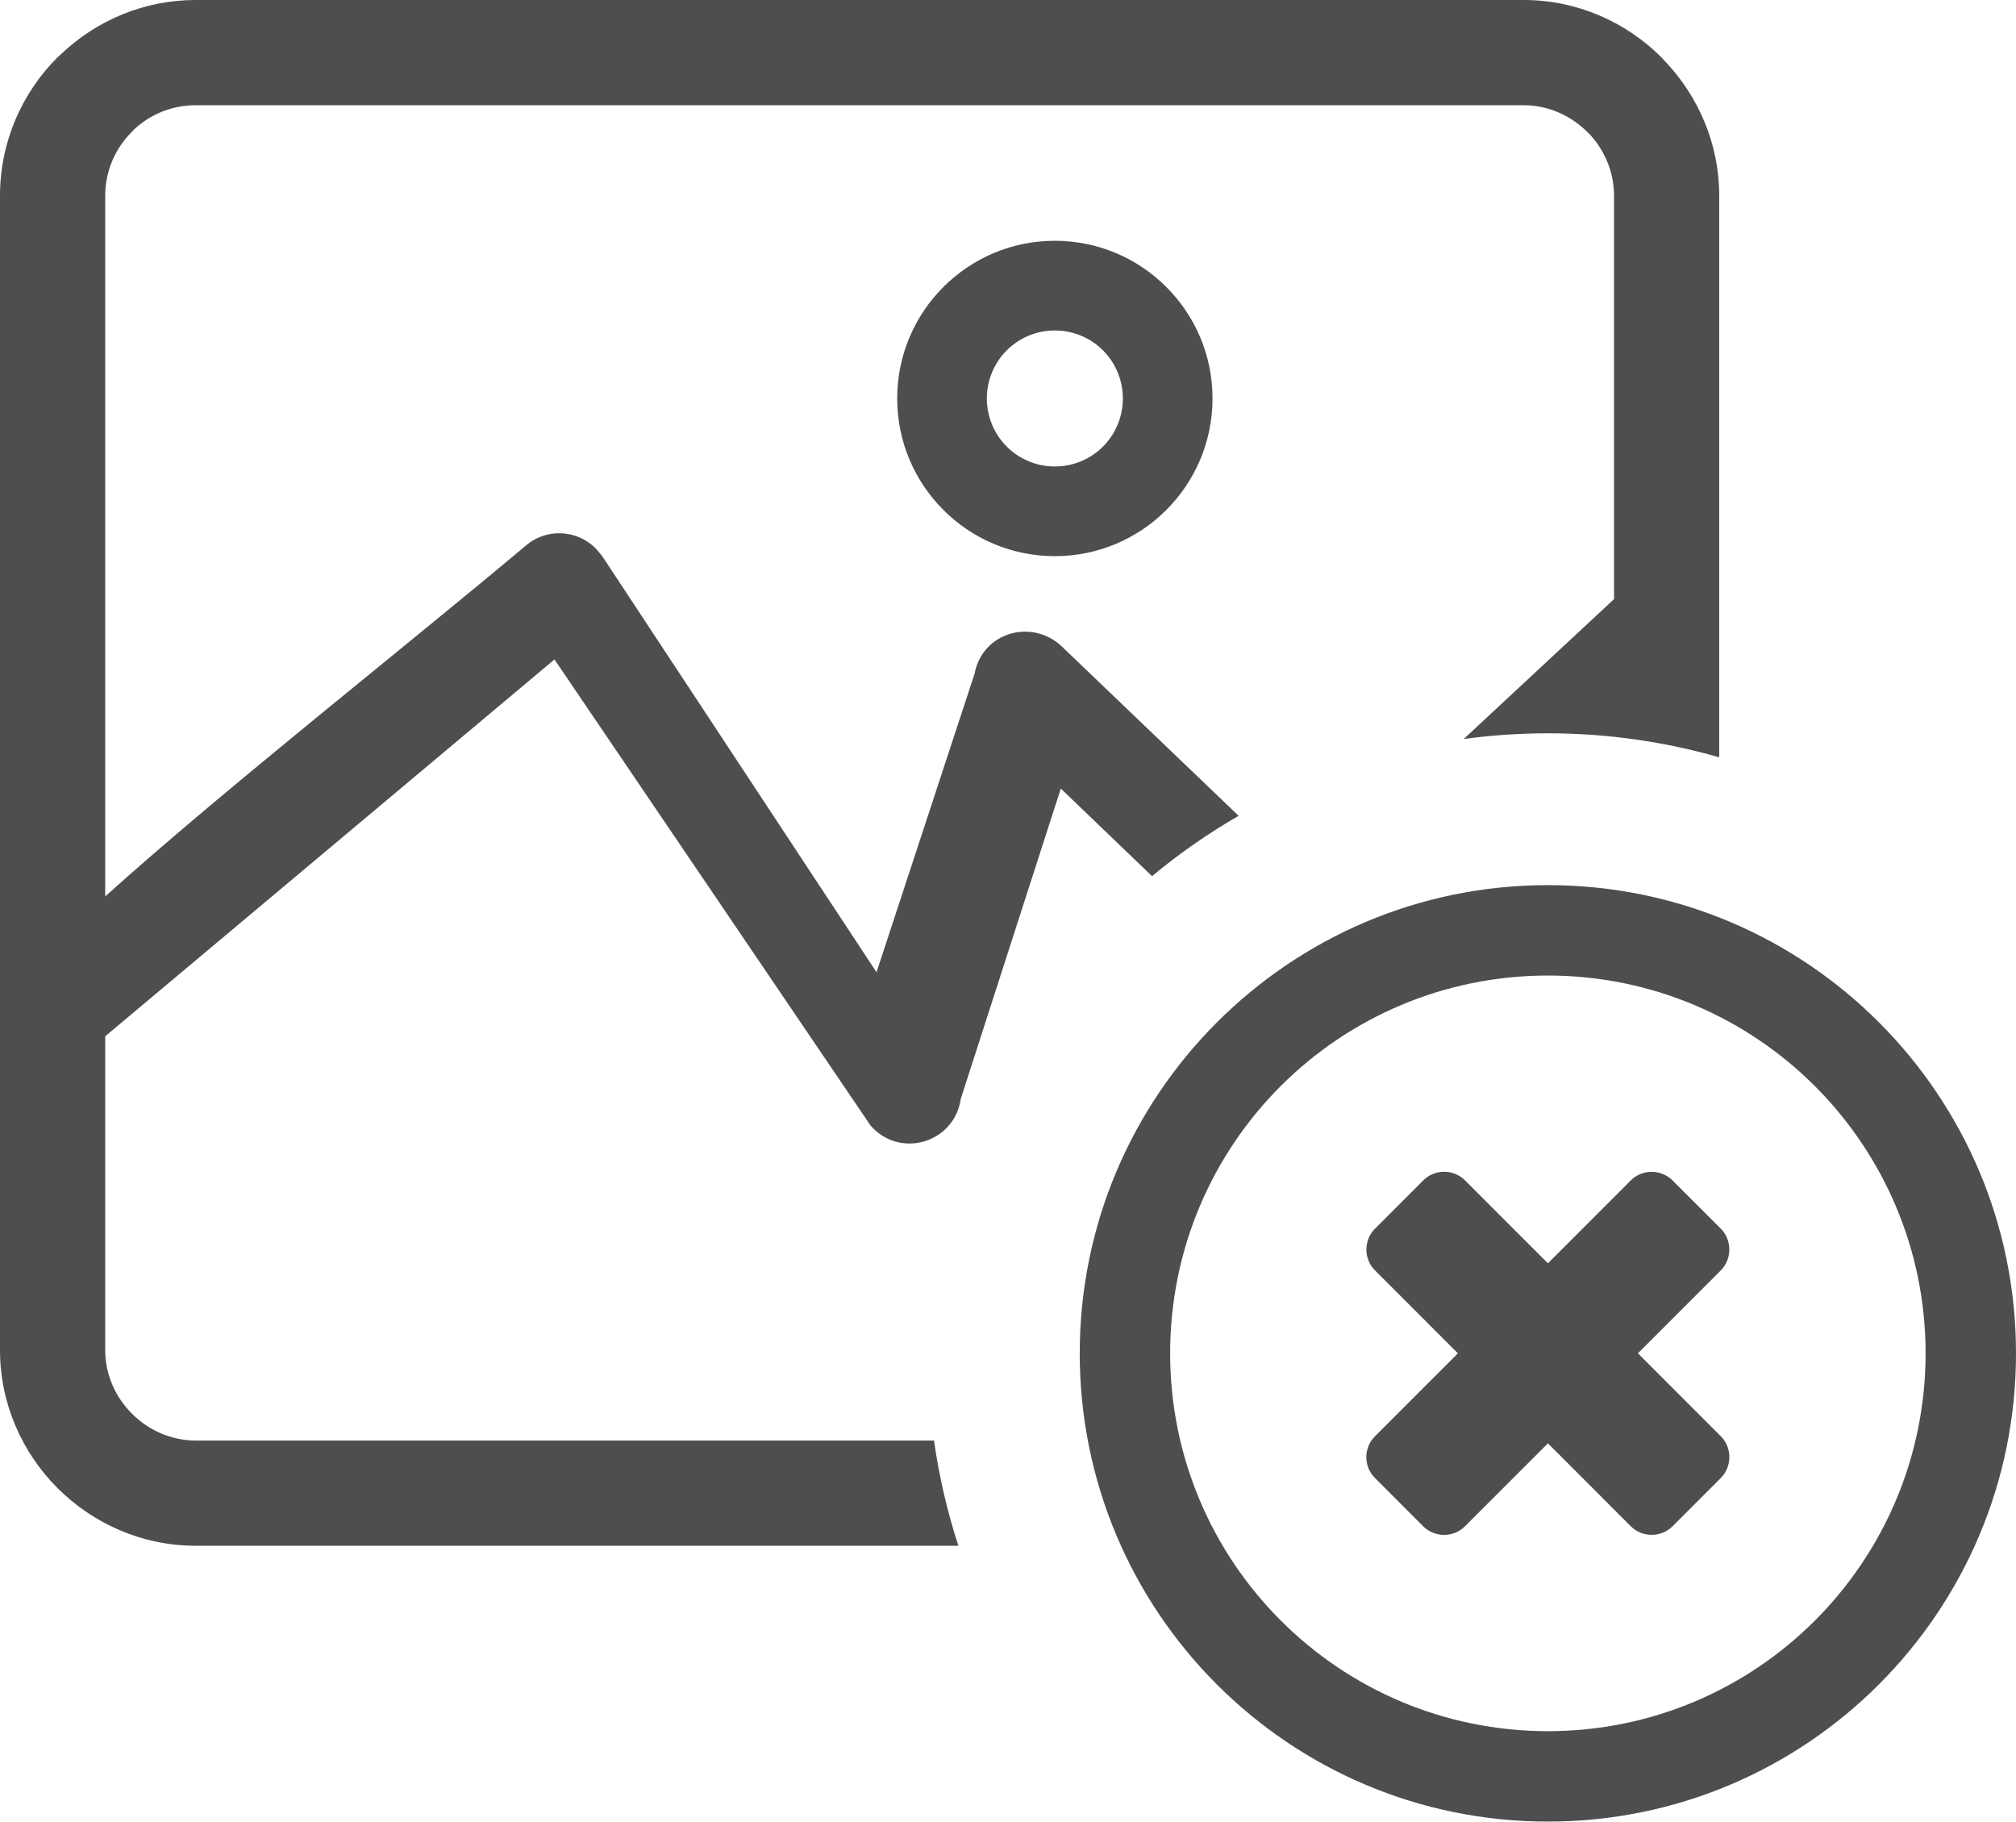
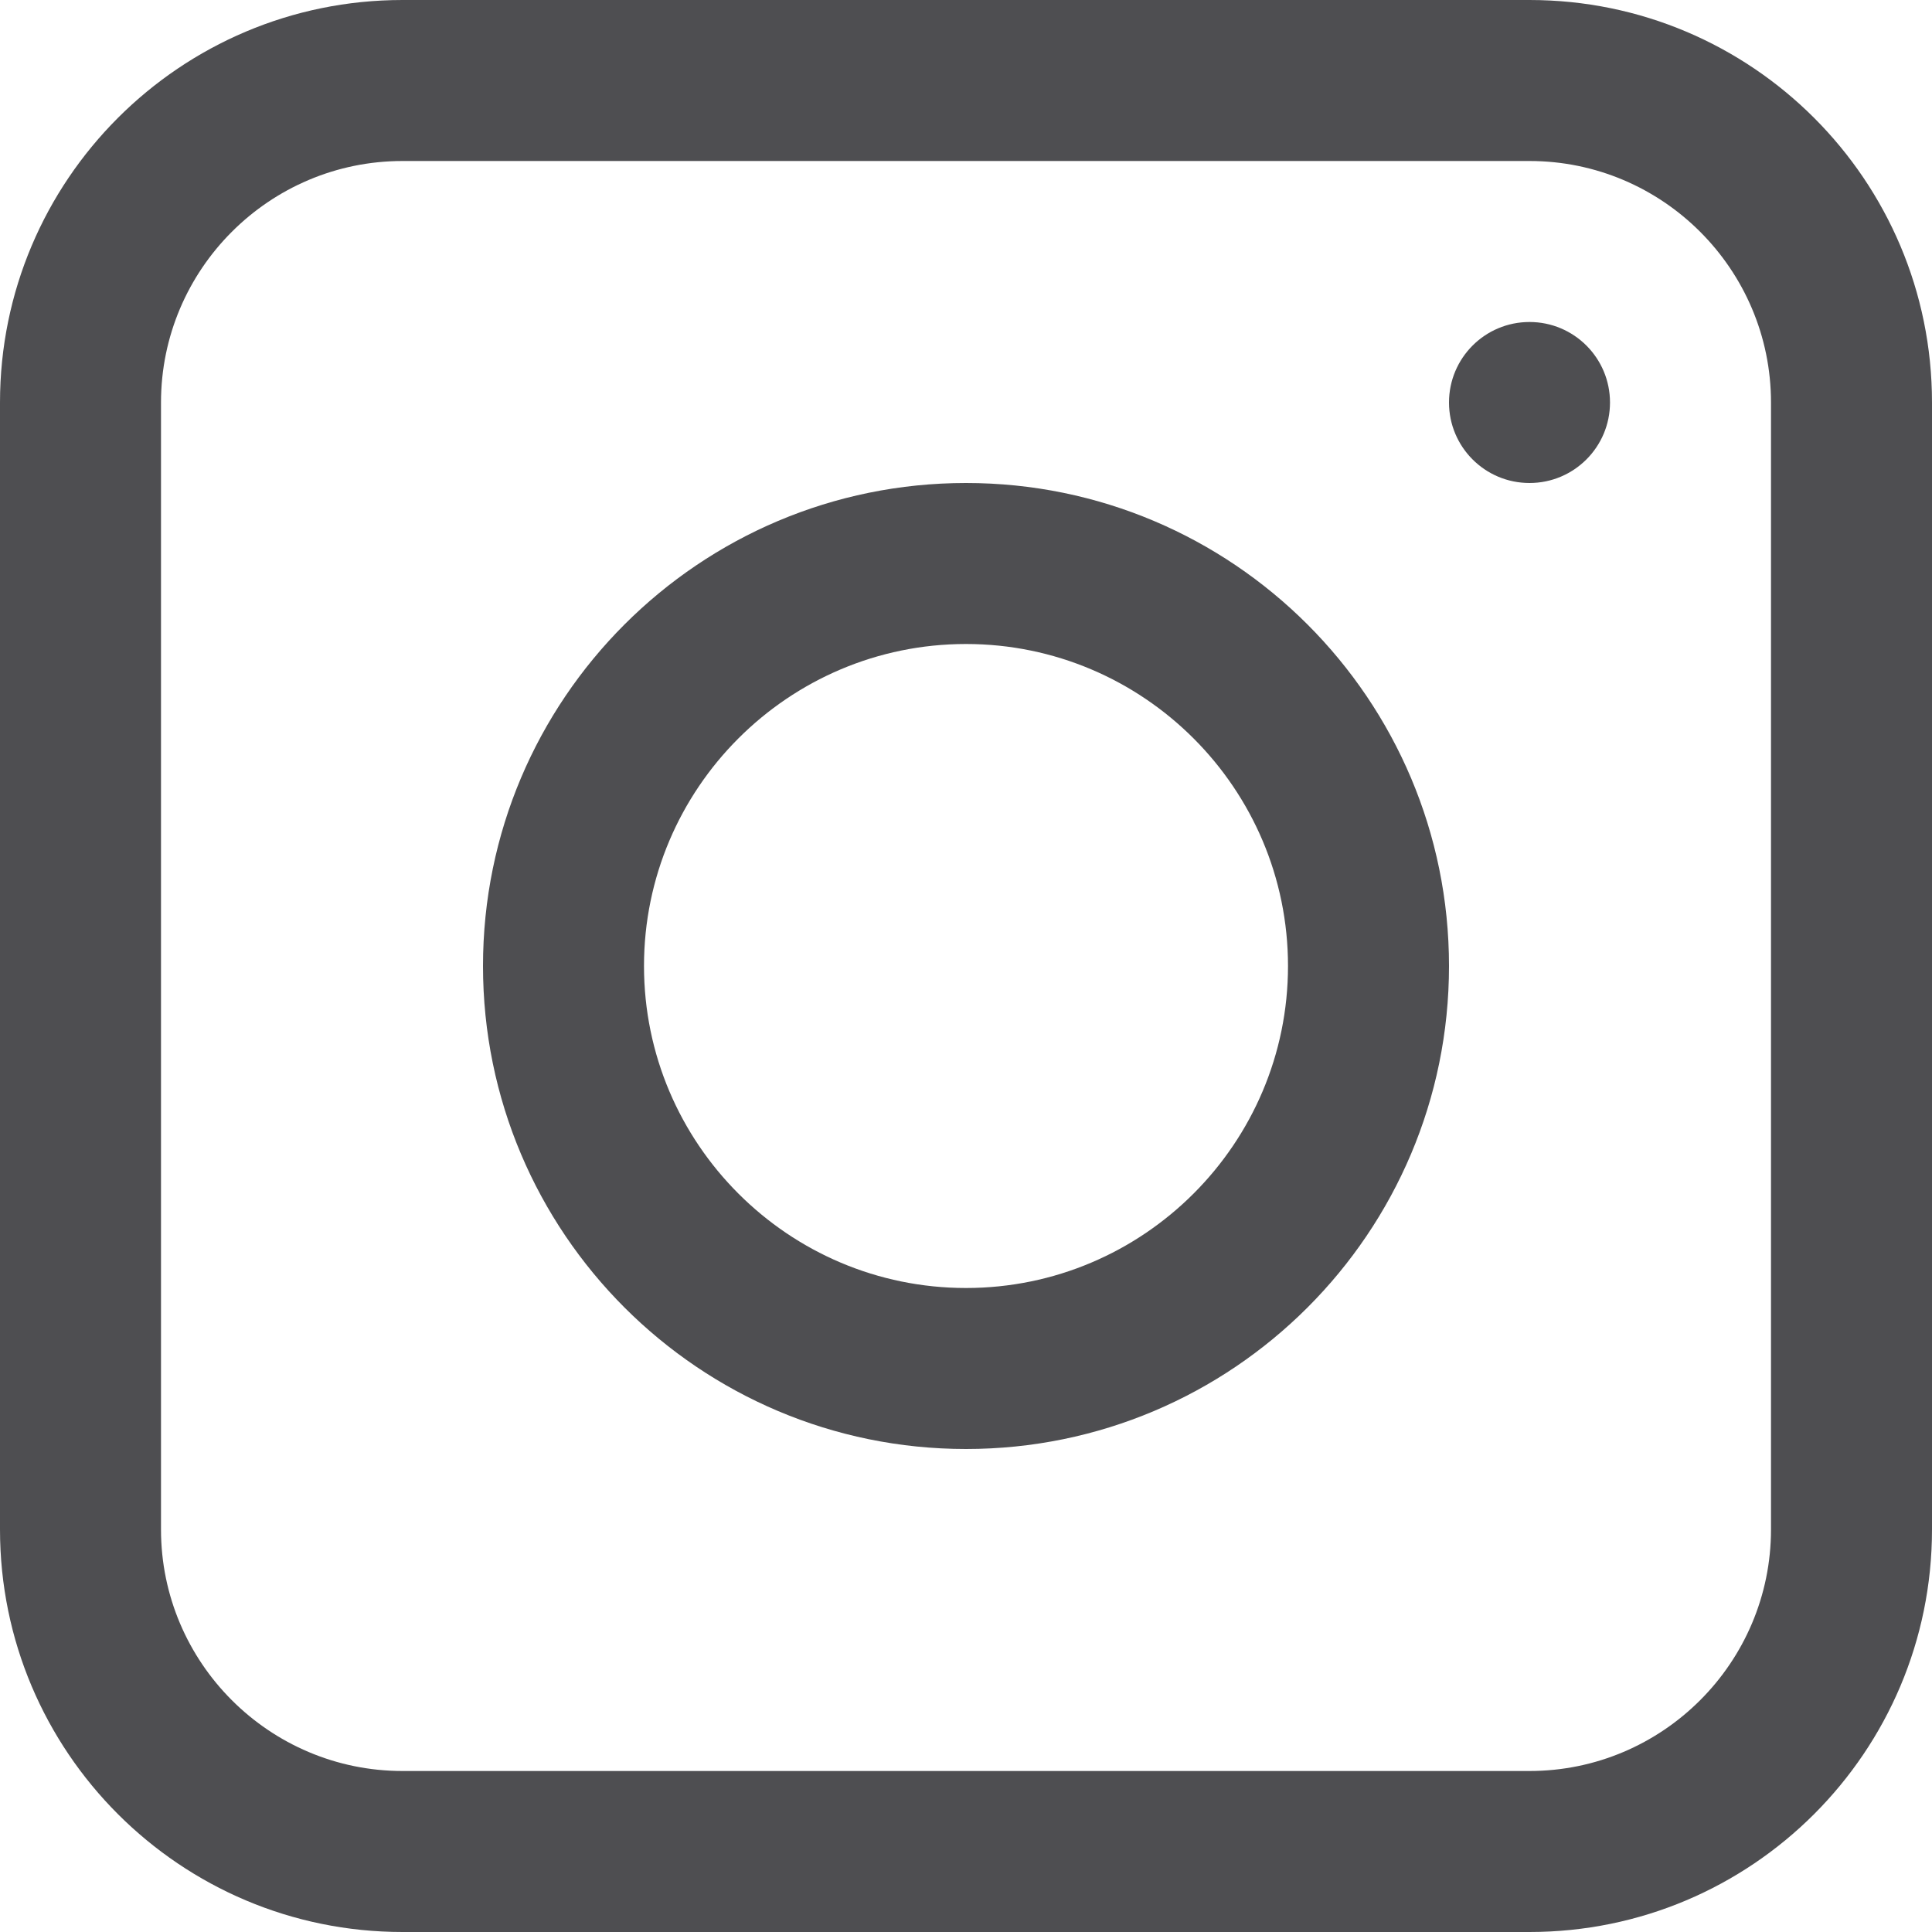
- <svg xmlns="http://www.w3.org/2000/svg" fill="#4e4e51" shape-rendering="geometricPrecision" text-rendering="geometricPrecision" image-rendering="optimizeQuality" fill-rule="evenodd" clip-rule="evenodd" viewBox="0 0 512 462.54">
-   <path fill-rule="nonzero" d="M49.68 0h337.29c13.65 0 26.06 5.64 35.03 14.61l.83.91c8.53 8.94 13.8 21.05 13.8 34.17V192.3c-13.82-3.96-28.42-6.1-43.52-6.1-7.25 0-14.38.5-21.37 1.45l38.17-35.52V49.69c0-5.95-2.36-11.49-6.2-15.62l-.6-.56c-4.16-4.16-9.89-6.79-16.14-6.79H49.68c-6.05 0-11.55 2.35-15.62 6.14l-.58.62c-4.17 4.16-6.76 9.91-6.76 16.21v177.93c29.58-26.67 76.92-63.95 106.82-89.08 4.88-4.22 12.14-4.13 16.93-.04.97.81 1.69 1.79 2.5 2.75l69.64 105.62 24.89-75.76c1.99-10.58 14.48-14.09 22.06-7.06l45.01 43.1c-7.78 4.48-15.13 9.62-21.99 15.32l-23.17-22.24-25.4 78.78c-1.6 11.15-15.44 15.38-22.92 6.78l-80.27-118.34-114.1 95.68v79.68c0 6.26 2.62 11.99 6.79 16.15 4.19 4.2 9.95 6.82 16.17 6.82h187.53c1.3 9.18 3.38 18.11 6.19 26.72H49.68c-13.58 0-26.04-5.62-35.07-14.64C5.64 368.88 0 356.46 0 342.81V49.69c0-13.67 5.59-26.11 14.58-35.11l.92-.83C24.44 5.25 36.49 0 49.68 0zm375.08 299.72 12.28 12.27c2.87 2.88 2.87 7.71 0 10.58l-21.06 21.06 21.06 21.07c2.88 2.88 2.88 7.7 0 10.58l-12.28 12.28c-2.87 2.87-7.66 2.91-10.58 0l-21.06-21.07-21.08 21.08c-2.88 2.88-7.66 2.91-10.58 0l-12.27-12.28c-2.92-2.91-2.92-7.67 0-10.58l21.07-21.07-21.06-21.07c-2.91-2.91-2.91-7.67 0-10.58l12.28-12.28c2.91-2.91 7.7-2.88 10.58 0l21.06 21.07 21.06-21.06c2.91-2.91 7.73-2.85 10.58 0zm-31.65-74.97c32.83 0 62.56 13.31 84.06 34.82 21.52 21.52 34.83 51.24 34.83 84.07 0 32.83-13.31 62.57-34.82 84.07-21.51 21.52-51.24 34.83-84.07 34.83-32.83 0-62.56-13.31-84.07-34.83-21.51-21.5-34.82-51.24-34.82-84.07 0-32.8 13.31-62.5 34.82-84.02 21.56-21.56 51.27-34.87 84.07-34.87zm67.83 51.05c-17.34-17.34-41.34-28.09-67.83-28.09-26.51 0-50.51 10.73-67.86 28.07-17.35 17.35-28.07 41.36-28.07 67.86 0 26.49 10.74 50.5 28.09 67.84 17.35 17.36 41.35 28.1 67.84 28.1 26.49 0 50.49-10.74 67.84-28.1 17.34-17.34 28.09-41.35 28.09-67.84 0-26.48-10.75-50.48-28.1-67.84zM267.9 61.14c11.03 0 21.06 4.48 28.31 11.73s11.73 17.26 11.73 28.31c0 11.03-4.48 21.06-11.73 28.31s-17.28 11.73-28.31 11.73c-11.05 0-21.06-4.48-28.31-11.73s-11.73-17.28-11.73-28.31c0-11.05 4.48-21.06 11.73-28.31s17.26-11.73 28.31-11.73zm12.22 27.82a17.281 17.281 0 0 0-12.22-5.05c-4.77 0-9.1 1.94-12.22 5.05a17.281 17.281 0 0 0-5.05 12.22c0 4.77 1.94 9.1 5.05 12.22 3.12 3.11 7.45 5.05 12.22 5.05 4.77 0 9.1-1.94 12.22-5.05 3.11-3.12 5.05-7.45 5.05-12.22 0-4.77-1.94-9.1-5.05-12.22z" />
+ <svg xmlns="http://www.w3.org/2000/svg" fill="#4e4e51" width="24" height="24" viewBox="0 0 24 24">
+   <path d="M19 2c1.654 0 3 1.346 3 3v14c0 1.654-1.346 3-3 3h-14c-1.654 0-3-1.346-3-3v-14c0-1.654 1.346-3 3-3h14zm0-2h-14c-2.761 0-5 2.239-5 5v14c0 2.761 2.239 5 5 5h14c2.762 0 5-2.239 5-5v-14c0-2.761-2.238-5-5-5zm-7 6c-3.313 0-6 2.687-6 6s2.687 6 6 6 6-2.687 6-6-2.687-6-6-6zm0 10c-2.206 0-4-1.794-4-4s1.794-4 4-4c2.205 0 4 1.794 4 4s-1.795 4-4 4zm7-10c-.553 0-1-.448-1-1s.447-1 1-1 1 .448 1 1-.447 1-1 1z" />
</svg>
